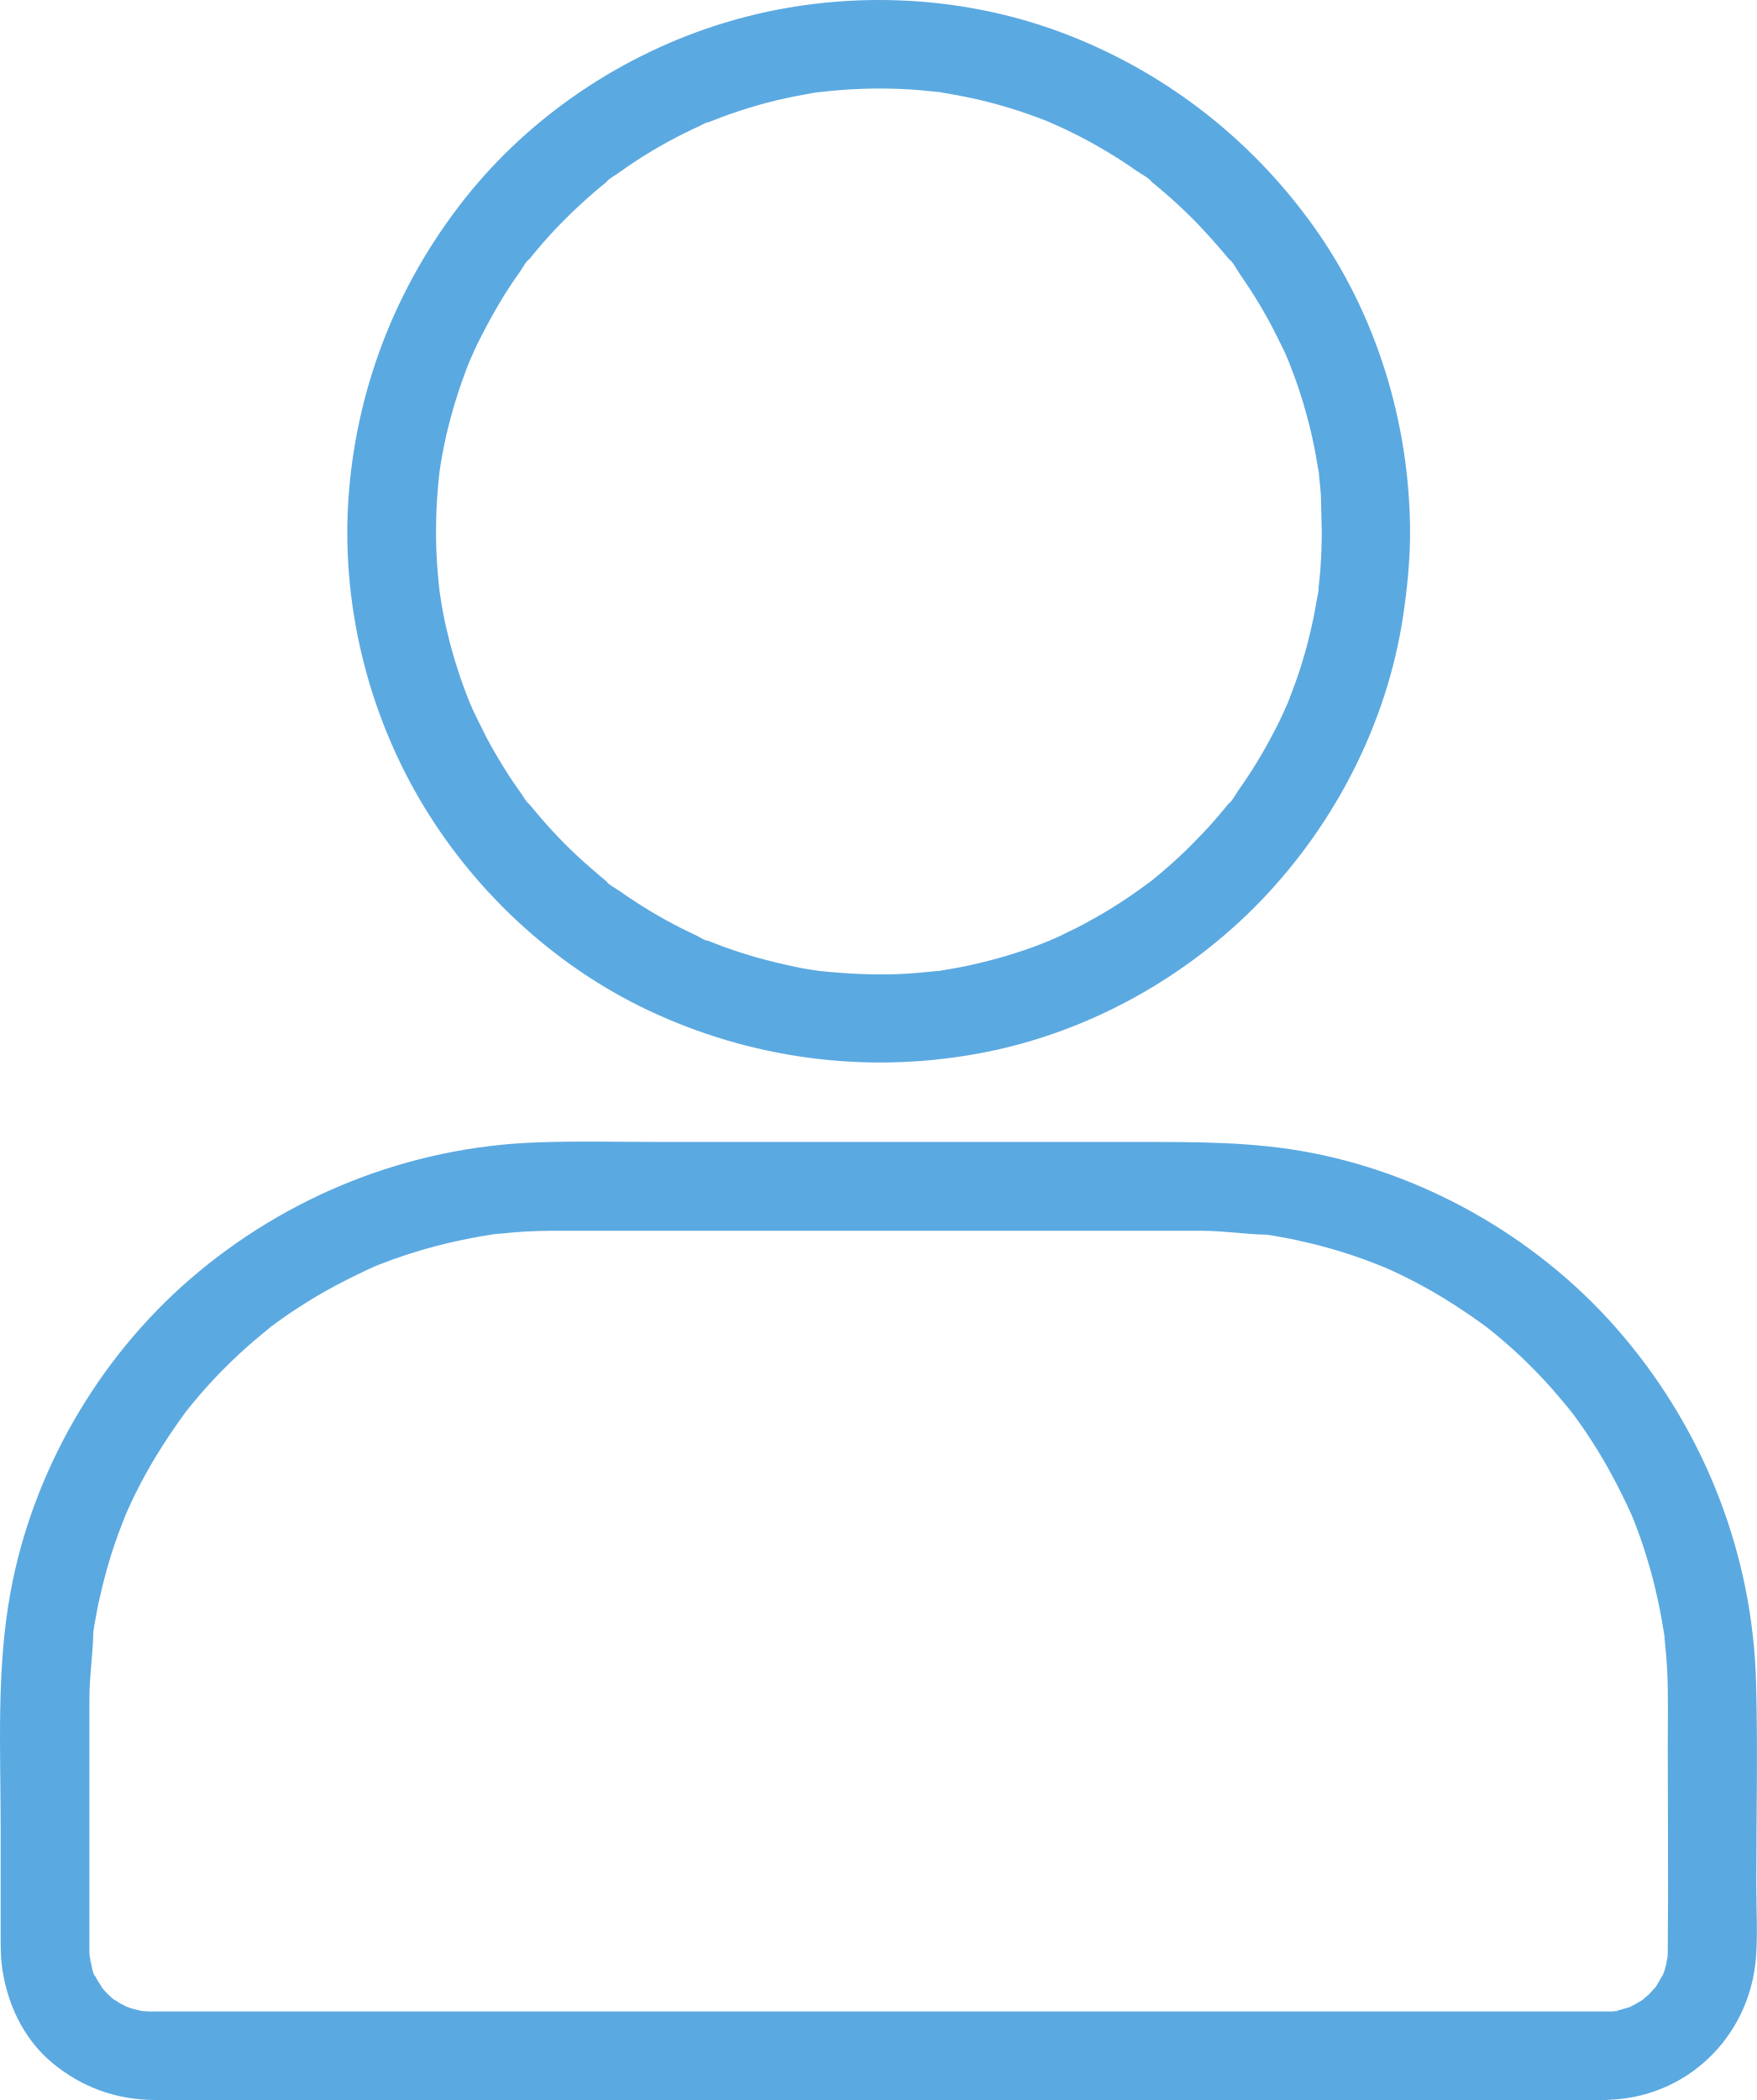
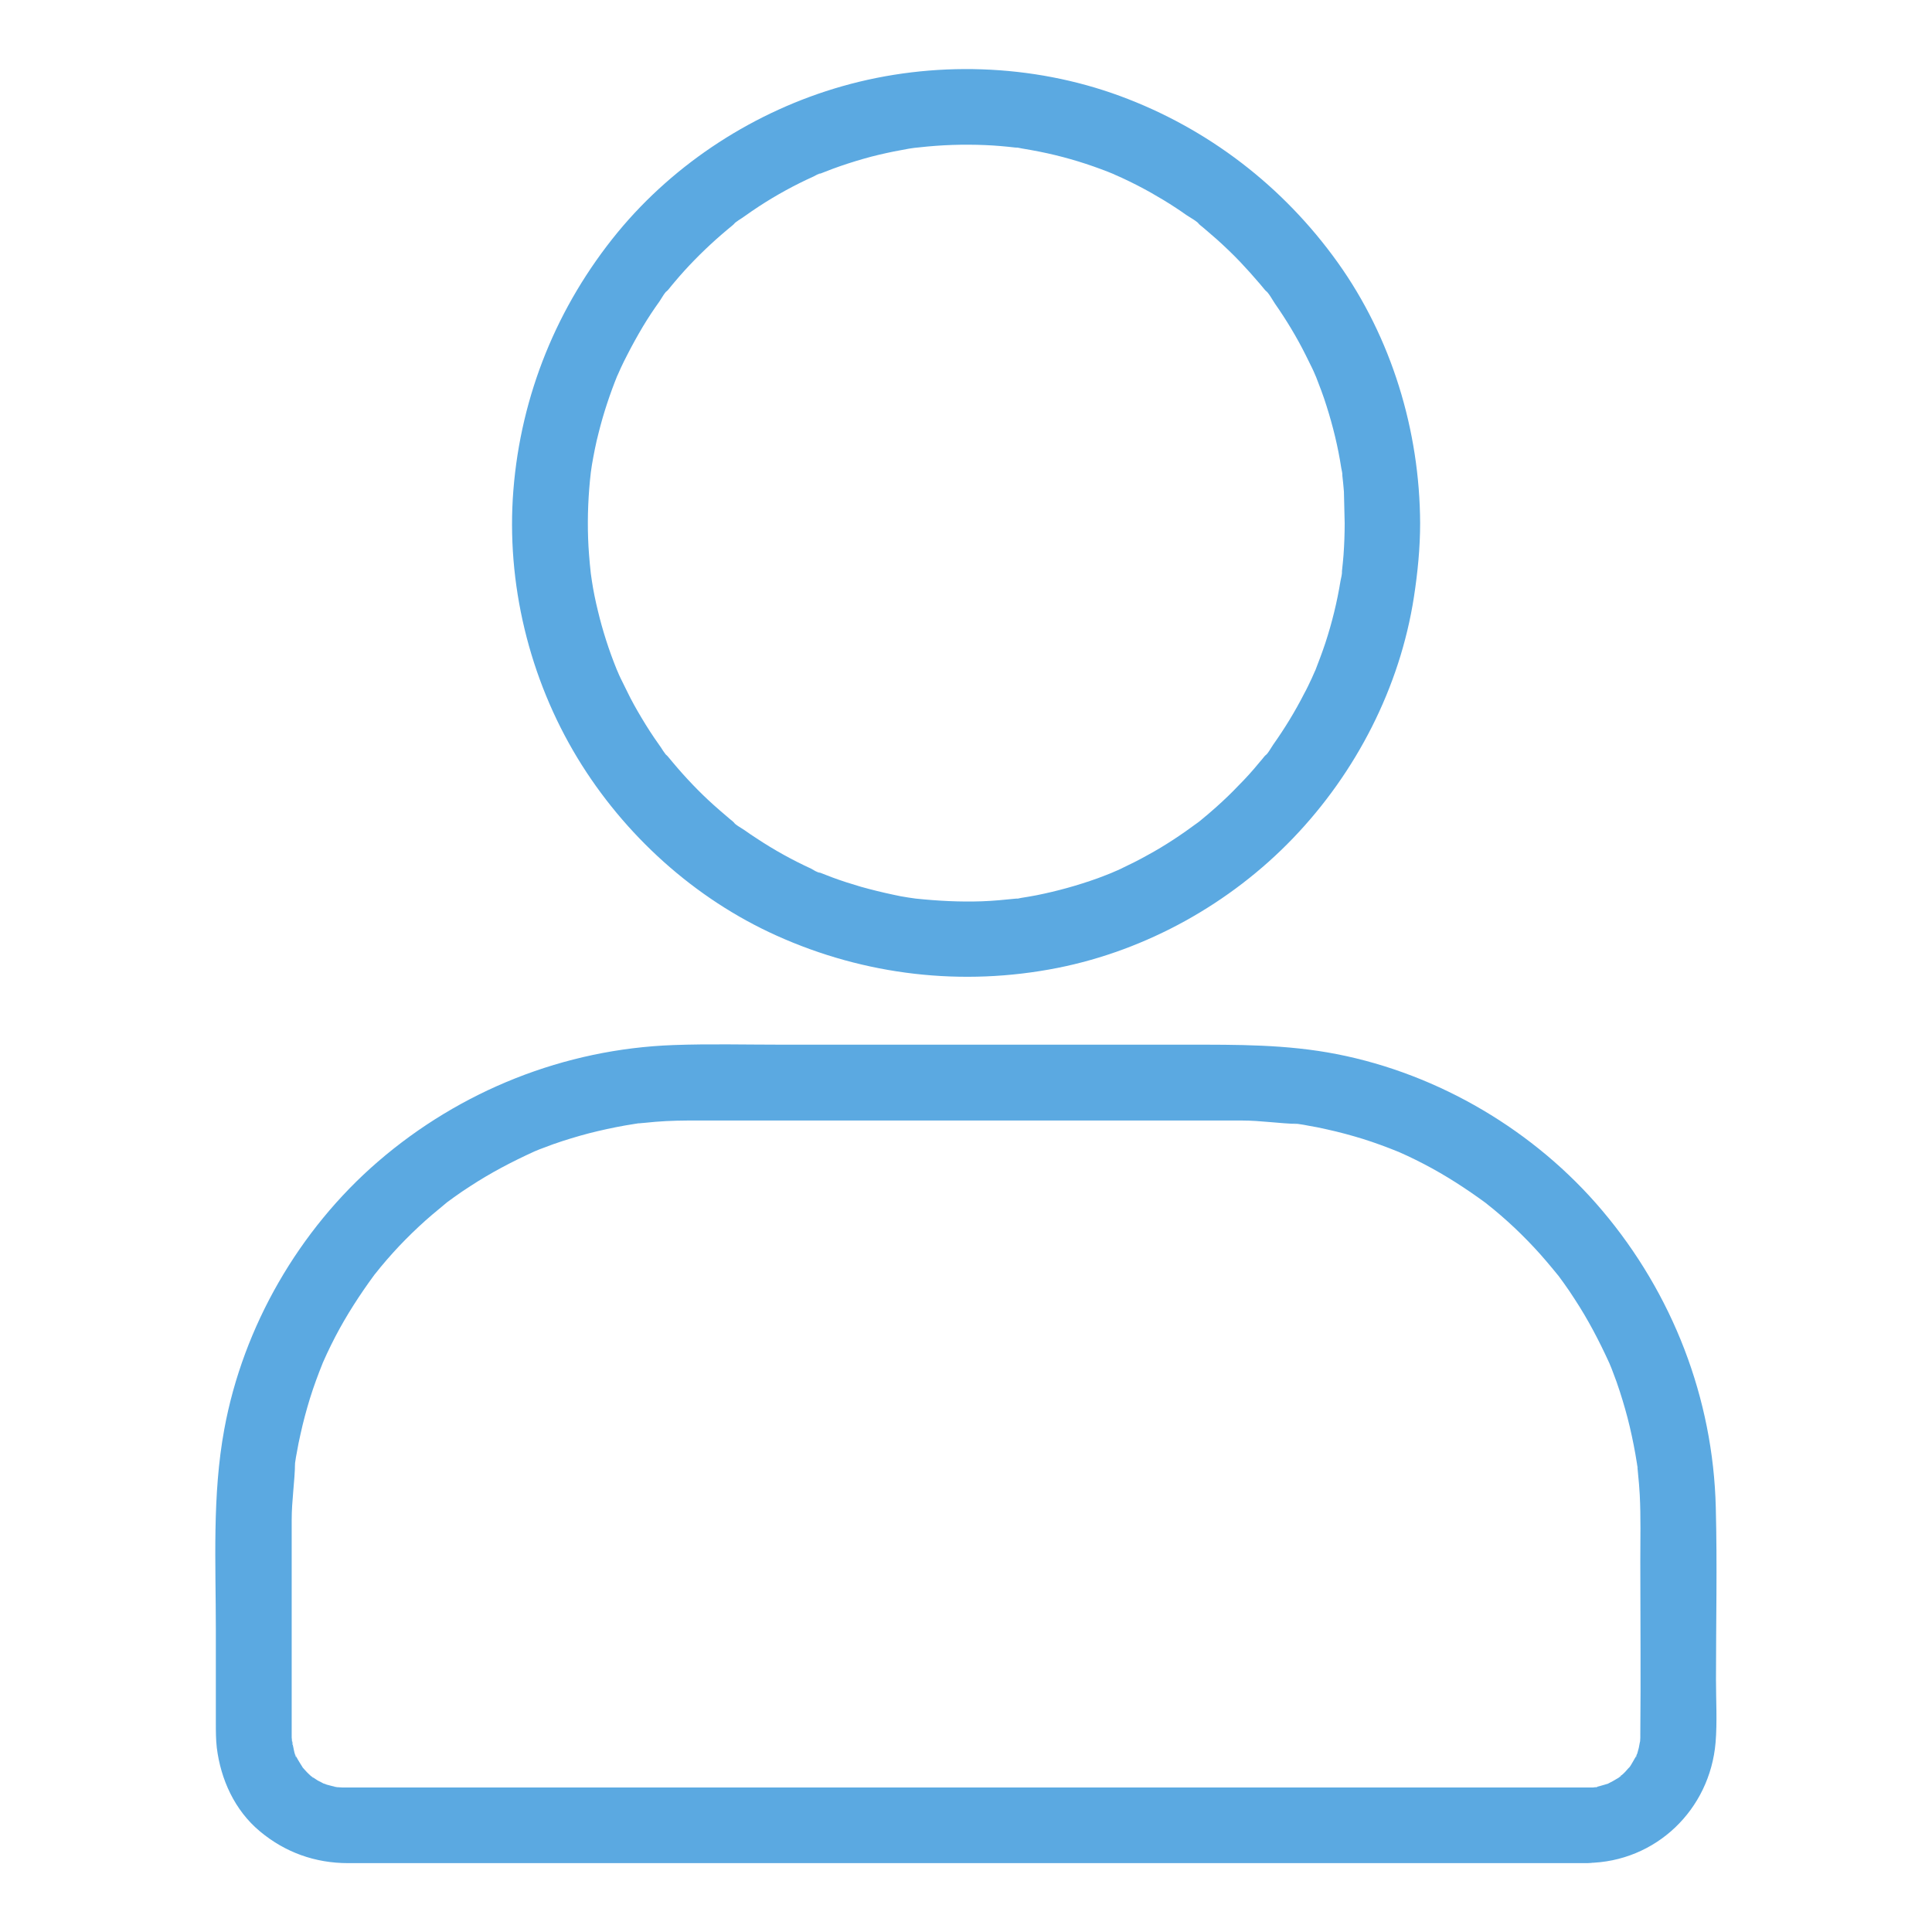
- <svg xmlns="http://www.w3.org/2000/svg" preserveAspectRatio="none" overflow="visible" style="display: block;" width="69.932" height="83.574" viewBox="0 0 69.932 83.574" fill="none">
-   <g id="Group">
-     <path id="Vector" d="M52.611 21.154C52.611 21.647 52.593 22.139 52.558 22.631C52.54 22.877 52.514 23.114 52.487 23.36C52.47 23.51 52.523 23.826 52.487 23.369C52.496 23.519 52.444 23.703 52.417 23.844C52.259 24.82 52.022 25.786 51.714 26.727C51.565 27.175 51.398 27.614 51.231 28.045C51.081 28.423 51.398 27.685 51.222 28.054C51.178 28.159 51.125 28.265 51.081 28.37C50.967 28.616 50.853 28.863 50.721 29.1C50.299 29.926 49.816 30.717 49.279 31.473C49.165 31.64 49.033 31.904 48.866 32.026C49.174 31.789 48.963 31.904 48.858 32.035C48.787 32.123 48.717 32.211 48.638 32.299C48.321 32.686 47.987 33.055 47.636 33.406C47.319 33.74 46.986 34.057 46.643 34.364C46.467 34.514 46.3 34.672 46.124 34.813C46.036 34.883 45.948 34.962 45.861 35.032C45.799 35.076 45.737 35.129 45.676 35.173C45.878 35.015 45.904 34.997 45.755 35.111C45.008 35.665 44.243 36.175 43.435 36.614C43.03 36.843 42.617 37.045 42.195 37.247C42.09 37.3 41.984 37.344 41.879 37.388C41.501 37.555 42.248 37.239 41.87 37.397C41.615 37.502 41.361 37.599 41.106 37.696C40.174 38.029 39.225 38.293 38.258 38.486C38.021 38.53 37.783 38.574 37.546 38.609C37.441 38.627 37.3 38.671 37.186 38.662C37.537 38.689 37.432 38.627 37.291 38.645C36.764 38.697 36.236 38.75 35.709 38.768C34.681 38.803 33.67 38.75 32.651 38.645C32.229 38.601 33.055 38.706 32.642 38.645C32.519 38.627 32.404 38.609 32.281 38.592C32.044 38.557 31.807 38.513 31.578 38.46C31.077 38.355 30.576 38.232 30.075 38.091C29.627 37.959 29.179 37.819 28.731 37.651C28.546 37.581 28.361 37.511 28.186 37.441C28.151 37.423 28.115 37.414 28.08 37.397C27.904 37.326 27.94 37.335 28.177 37.441C28.063 37.441 27.852 37.3 27.755 37.247C26.876 36.843 26.032 36.377 25.224 35.841C25.03 35.718 24.837 35.586 24.652 35.454C24.485 35.34 24.222 35.208 24.099 35.041C24.336 35.349 24.222 35.138 24.09 35.032C24.002 34.962 23.914 34.892 23.826 34.813C23.624 34.637 23.413 34.461 23.22 34.285C22.534 33.67 21.901 33.002 21.313 32.299C21.242 32.211 21.163 32.123 21.093 32.035C20.987 31.904 20.768 31.789 21.084 32.026C20.926 31.904 20.794 31.631 20.671 31.473C20.381 31.069 20.108 30.647 19.854 30.216C19.616 29.82 19.388 29.416 19.186 28.994C19.08 28.783 18.983 28.581 18.878 28.37C18.825 28.265 18.781 28.159 18.737 28.054C18.658 27.878 18.676 27.913 18.773 28.151C18.746 28.08 18.711 28.01 18.685 27.931C18.333 27.061 18.043 26.155 17.823 25.241C17.709 24.776 17.612 24.31 17.542 23.835C17.524 23.712 17.507 23.598 17.489 23.475C17.428 23.053 17.533 23.888 17.489 23.466C17.463 23.185 17.428 22.904 17.41 22.622C17.331 21.603 17.34 20.574 17.419 19.555C17.437 19.309 17.463 19.072 17.489 18.825C17.533 18.404 17.428 19.23 17.489 18.817C17.507 18.694 17.524 18.579 17.542 18.456C17.63 17.947 17.727 17.437 17.858 16.936C18.087 16.022 18.386 15.125 18.737 14.255C18.887 13.877 18.57 14.615 18.746 14.246C18.79 14.141 18.843 14.035 18.887 13.93C18.983 13.719 19.089 13.508 19.195 13.306C19.423 12.858 19.669 12.418 19.924 11.988C20.161 11.592 20.416 11.205 20.689 10.827C20.803 10.66 20.935 10.397 21.102 10.274C20.794 10.511 21.005 10.397 21.11 10.265C21.207 10.142 21.304 10.027 21.401 9.913C21.989 9.21 22.64 8.551 23.325 7.936C23.501 7.786 23.668 7.628 23.844 7.487C23.932 7.417 24.02 7.338 24.108 7.268C24.239 7.162 24.354 6.943 24.116 7.259C24.239 7.101 24.512 6.969 24.67 6.846C24.89 6.688 25.11 6.538 25.338 6.389C26.147 5.862 26.999 5.396 27.878 5C27.948 4.965 28.115 4.86 28.195 4.86C28.124 4.886 28.054 4.921 27.992 4.947C28.063 4.921 28.133 4.886 28.212 4.86C28.397 4.789 28.572 4.719 28.757 4.649C29.232 4.473 29.724 4.315 30.216 4.174C30.673 4.042 31.139 3.937 31.605 3.84C31.842 3.796 32.079 3.752 32.308 3.708C32.431 3.691 32.545 3.673 32.668 3.655C32.861 3.629 32.826 3.629 32.563 3.673L32.8 3.647C33.819 3.532 34.839 3.497 35.867 3.541C36.333 3.559 36.799 3.603 37.265 3.655C37.423 3.673 37.625 3.62 37.221 3.647C37.326 3.638 37.467 3.682 37.581 3.699C37.854 3.743 38.135 3.796 38.407 3.849C39.374 4.042 40.323 4.315 41.246 4.657C41.466 4.737 41.686 4.824 41.897 4.912C42.275 5.062 41.536 4.745 41.905 4.921C42.011 4.965 42.116 5.018 42.222 5.062C42.679 5.273 43.127 5.501 43.566 5.747C43.971 5.976 44.366 6.213 44.753 6.468C44.911 6.573 45.069 6.679 45.228 6.793C45.421 6.925 45.737 7.083 45.878 7.268C45.641 6.96 45.755 7.171 45.887 7.277C45.975 7.347 46.063 7.417 46.151 7.496C46.326 7.646 46.502 7.795 46.669 7.945C47.038 8.278 47.399 8.621 47.741 8.982C48.058 9.316 48.365 9.658 48.664 10.01C48.734 10.098 48.814 10.186 48.884 10.274C48.989 10.405 49.209 10.52 48.893 10.282C49.077 10.423 49.236 10.739 49.367 10.933C49.895 11.689 50.378 12.489 50.791 13.315C50.897 13.526 50.993 13.728 51.099 13.939C51.151 14.044 51.195 14.15 51.239 14.255C51.406 14.633 51.09 13.886 51.248 14.264C51.433 14.738 51.617 15.213 51.767 15.697C52.066 16.637 52.303 17.604 52.452 18.588C52.47 18.694 52.514 18.834 52.505 18.948C52.54 18.5 52.487 18.817 52.505 18.957C52.531 19.203 52.558 19.441 52.575 19.687C52.584 20.17 52.602 20.662 52.611 21.154C52.611 22.077 53.419 22.956 54.368 22.912C55.318 22.868 56.126 22.139 56.126 21.154C56.108 16.848 54.799 12.524 52.285 9.008C49.745 5.457 46.247 2.768 42.151 1.256C38.047 -0.256 33.406 -0.396 29.205 0.799C25.153 1.95 21.427 4.35 18.746 7.602C15.925 11.038 14.237 15.187 13.886 19.616C13.543 23.941 14.624 28.388 16.874 32.097C19.045 35.674 22.315 38.645 26.147 40.367C30.26 42.222 34.804 42.749 39.242 41.87C43.391 41.044 47.284 38.873 50.211 35.823C53.147 32.765 55.186 28.801 55.836 24.6C56.012 23.457 56.126 22.306 56.126 21.154C56.126 20.232 55.318 19.353 54.368 19.397C53.41 19.441 52.611 20.17 52.611 21.154ZM63.931 80.05H6.02C5.941 80.05 5.853 80.05 5.774 80.041C5.791 80.041 5.536 80.032 5.536 80.024C5.527 80.006 5.993 80.112 5.651 80.032C5.501 79.997 5.343 79.962 5.193 79.918C5.141 79.901 5.079 79.865 5.026 79.865C4.807 79.83 5.317 80.032 5.123 79.909C5.009 79.839 4.886 79.786 4.772 79.725C4.657 79.654 4.552 79.575 4.438 79.505C4.271 79.408 4.578 79.593 4.569 79.611C4.561 79.619 4.376 79.444 4.359 79.426C4.262 79.338 4.174 79.233 4.086 79.136C3.875 78.925 4.253 79.417 4.051 79.083C3.981 78.969 3.91 78.863 3.84 78.74C3.805 78.67 3.77 78.6 3.734 78.538C3.603 78.283 3.778 78.644 3.778 78.644C3.699 78.653 3.603 77.932 3.559 77.853C3.682 78.081 3.585 78.151 3.576 77.967C3.576 77.888 3.567 77.809 3.559 77.721V67.578C3.559 66.691 3.699 65.82 3.717 64.942C3.717 64.942 3.664 65.311 3.691 65.109C3.699 65.029 3.717 64.95 3.726 64.871C3.743 64.731 3.77 64.59 3.796 64.458C3.849 64.159 3.901 63.869 3.972 63.579C4.095 63.017 4.244 62.463 4.411 61.918C4.587 61.356 4.789 60.811 5.009 60.266C5.123 59.976 4.859 60.609 5.035 60.204C5.088 60.081 5.15 59.958 5.202 59.835C5.325 59.572 5.457 59.308 5.589 59.053C6.116 58.042 6.732 57.093 7.408 56.17C7.593 55.924 7.197 56.425 7.452 56.117C7.54 56.012 7.619 55.906 7.707 55.801C7.892 55.581 8.076 55.361 8.27 55.151C8.656 54.72 9.061 54.316 9.483 53.92C9.887 53.542 10.318 53.182 10.748 52.83C10.986 52.637 10.485 53.024 10.801 52.786C10.906 52.707 11.021 52.628 11.126 52.549C11.372 52.373 11.627 52.197 11.891 52.03C12.831 51.415 13.824 50.897 14.844 50.431C15.125 50.299 14.536 50.554 14.905 50.404C15.028 50.352 15.16 50.299 15.283 50.255C15.573 50.141 15.872 50.035 16.171 49.939C16.716 49.763 17.261 49.605 17.823 49.473C18.386 49.341 18.957 49.227 19.528 49.139C19.59 49.13 19.704 49.095 19.766 49.104C19.774 49.104 19.397 49.148 19.599 49.13C19.739 49.112 19.88 49.095 20.021 49.086C20.346 49.051 20.671 49.025 20.996 49.007C21.664 48.972 22.341 48.981 23.009 48.981H47.829C48.699 48.981 49.561 49.121 50.422 49.139C50.422 49.139 50.053 49.086 50.255 49.112C50.334 49.121 50.413 49.139 50.492 49.148C50.633 49.165 50.774 49.192 50.905 49.218C51.204 49.271 51.494 49.323 51.784 49.394C52.347 49.517 52.901 49.666 53.445 49.833C54.008 50.009 54.553 50.211 55.098 50.431C55.388 50.545 54.755 50.281 55.159 50.457C55.282 50.51 55.405 50.572 55.528 50.624C55.792 50.747 56.056 50.879 56.311 51.011C57.321 51.538 58.271 52.154 59.194 52.83C59.44 53.015 58.939 52.619 59.246 52.874C59.352 52.962 59.457 53.041 59.563 53.129C59.782 53.314 60.002 53.498 60.213 53.692C60.644 54.078 61.048 54.483 61.444 54.904C61.821 55.309 62.182 55.739 62.533 56.17C62.727 56.407 62.34 55.906 62.577 56.223C62.656 56.328 62.736 56.443 62.815 56.548C62.99 56.794 63.166 57.049 63.333 57.313C63.948 58.253 64.467 59.246 64.933 60.266C65.065 60.547 64.81 59.958 64.959 60.327C65.012 60.45 65.065 60.582 65.109 60.705C65.223 60.995 65.328 61.294 65.425 61.593C65.601 62.138 65.759 62.683 65.891 63.245C66.023 63.808 66.137 64.379 66.225 64.95C66.234 65.012 66.269 65.126 66.26 65.188C66.26 65.197 66.216 64.819 66.234 65.021C66.251 65.161 66.269 65.302 66.278 65.443C66.313 65.768 66.339 66.093 66.357 66.418C66.409 67.455 66.383 68.492 66.383 69.529C66.383 72.21 66.409 74.891 66.383 77.572V77.73C66.383 77.791 66.348 78.266 66.374 77.976C66.4 77.686 66.33 78.134 66.313 78.204C66.304 78.239 66.198 78.653 66.172 78.644C66.146 78.644 66.348 78.319 66.234 78.486C66.207 78.529 66.181 78.591 66.154 78.644C66.084 78.776 66.005 78.907 65.926 79.039C65.9 79.083 65.856 79.127 65.829 79.18C65.724 79.373 66.058 78.943 65.891 79.092C65.794 79.18 65.715 79.294 65.618 79.382C65.574 79.426 65.53 79.461 65.495 79.496C65.478 79.505 65.469 79.523 65.451 79.531C65.337 79.628 65.337 79.628 65.451 79.54C65.566 79.461 65.495 79.435 65.451 79.54C65.39 79.584 65.328 79.628 65.258 79.663C65.144 79.734 65.029 79.795 64.906 79.857C64.564 80.041 65.144 79.795 64.845 79.883C64.713 79.918 64.59 79.962 64.449 79.997C64.388 80.015 64.335 80.024 64.274 80.032C63.931 80.112 64.397 80.006 64.388 80.024C64.397 80.059 63.983 80.05 63.931 80.05C63.008 80.059 62.129 80.85 62.173 81.808C62.217 82.748 62.946 83.583 63.931 83.566C67.104 83.522 69.626 81.087 69.89 77.949C69.969 76.983 69.907 75.989 69.907 75.023C69.907 72.351 69.969 69.679 69.899 67.007C69.775 61.918 67.886 57.049 64.608 53.173C61.479 49.464 57.005 46.819 52.241 45.887C49.912 45.43 47.601 45.447 45.245 45.447H26.375C24.696 45.447 23.018 45.404 21.339 45.465C16.268 45.65 11.416 47.583 7.575 50.897C3.901 54.069 1.3 58.569 0.421 63.351C-0.15 66.436 0.026 69.609 0.026 72.729V77.044C0.026 77.431 0.026 77.809 0.069 78.195C0.254 79.681 0.904 81.113 2.073 82.089C3.251 83.073 4.649 83.574 6.187 83.574H63.922C64.845 83.574 65.724 82.766 65.68 81.817C65.645 80.85 64.915 80.05 63.931 80.05Z" fill="#5BA9E1" />
-   </g>
+ <svg xmlns="http://www.w3.org/2000/svg" width="90" height="90" viewBox="0 0 90 90" fill="none">
+   <path d="M62.64 24.372C62.64 24.864 62.622 25.357 62.587 25.849C62.569 26.095 62.543 26.332 62.517 26.578C62.499 26.728 62.552 27.044 62.517 26.587C62.526 26.736 62.473 26.921 62.446 27.062C62.288 28.037 62.051 29.004 61.743 29.945C61.594 30.393 61.427 30.832 61.26 31.263C61.111 31.641 61.427 30.902 61.251 31.272C61.207 31.377 61.154 31.483 61.111 31.588C60.996 31.834 60.882 32.08 60.75 32.318C60.328 33.144 59.845 33.935 59.309 34.691C59.194 34.858 59.063 35.121 58.896 35.244C59.203 35.007 58.992 35.121 58.887 35.253C58.816 35.341 58.746 35.429 58.667 35.517C58.351 35.904 58.017 36.273 57.665 36.624C57.349 36.958 57.015 37.275 56.672 37.582C56.496 37.732 56.329 37.89 56.153 38.03C56.066 38.101 55.978 38.18 55.89 38.25C55.828 38.294 55.767 38.347 55.705 38.391C55.907 38.233 55.934 38.215 55.784 38.329C55.037 38.883 54.273 39.393 53.464 39.832C53.06 40.061 52.647 40.263 52.225 40.465C52.119 40.518 52.014 40.562 51.908 40.606C51.53 40.773 52.278 40.456 51.9 40.614C51.645 40.72 51.39 40.817 51.135 40.913C50.203 41.247 49.254 41.511 48.287 41.704C48.05 41.748 47.813 41.792 47.575 41.827C47.47 41.845 47.329 41.889 47.215 41.88C47.566 41.906 47.461 41.845 47.32 41.862C46.793 41.915 46.266 41.968 45.738 41.986C44.71 42.021 43.699 41.968 42.68 41.862C42.258 41.819 43.084 41.924 42.671 41.862C42.548 41.845 42.434 41.827 42.311 41.81C42.073 41.775 41.836 41.731 41.608 41.678C41.107 41.572 40.606 41.449 40.105 41.309C39.656 41.177 39.208 41.036 38.76 40.869C38.575 40.799 38.391 40.729 38.215 40.658C38.18 40.641 38.145 40.632 38.109 40.614C37.934 40.544 37.969 40.553 38.206 40.658C38.092 40.658 37.881 40.518 37.784 40.465C36.905 40.061 36.062 39.595 35.253 39.059C35.06 38.936 34.866 38.804 34.682 38.672C34.515 38.558 34.251 38.426 34.128 38.259C34.365 38.567 34.251 38.356 34.119 38.25C34.031 38.18 33.944 38.109 33.856 38.03C33.653 37.855 33.443 37.679 33.249 37.503C32.564 36.888 31.931 36.22 31.342 35.517C31.272 35.429 31.192 35.341 31.122 35.253C31.017 35.121 30.797 35.007 31.113 35.244C30.955 35.121 30.823 34.849 30.7 34.691C30.41 34.286 30.138 33.864 29.883 33.434C29.646 33.038 29.417 32.634 29.215 32.212C29.11 32.001 29.013 31.799 28.907 31.588C28.855 31.483 28.811 31.377 28.767 31.272C28.688 31.096 28.705 31.131 28.802 31.368C28.776 31.298 28.74 31.228 28.714 31.149C28.362 30.279 28.072 29.373 27.853 28.459C27.738 27.993 27.642 27.527 27.571 27.053C27.554 26.93 27.536 26.816 27.519 26.693C27.457 26.271 27.563 27.106 27.519 26.684C27.492 26.402 27.457 26.121 27.44 25.84C27.36 24.82 27.369 23.792 27.448 22.773C27.466 22.526 27.492 22.289 27.519 22.043C27.563 21.621 27.457 22.447 27.519 22.034C27.536 21.911 27.554 21.797 27.571 21.674C27.659 21.164 27.756 20.654 27.888 20.154C28.116 19.239 28.415 18.343 28.767 17.473C28.916 17.095 28.6 17.833 28.776 17.464C28.82 17.359 28.872 17.253 28.916 17.148C29.013 16.937 29.118 16.726 29.224 16.524C29.452 16.075 29.698 15.636 29.953 15.205C30.191 14.81 30.445 14.423 30.718 14.045C30.832 13.878 30.964 13.614 31.131 13.491C30.823 13.729 31.034 13.614 31.14 13.483C31.236 13.36 31.333 13.245 31.43 13.131C32.019 12.428 32.669 11.769 33.355 11.153C33.53 11.004 33.697 10.846 33.873 10.705C33.961 10.635 34.049 10.556 34.137 10.486C34.269 10.38 34.383 10.16 34.146 10.477C34.269 10.319 34.541 10.187 34.699 10.064C34.919 9.905 35.139 9.756 35.367 9.607C36.176 9.079 37.028 8.613 37.907 8.218C37.978 8.183 38.145 8.077 38.224 8.077C38.153 8.104 38.083 8.139 38.022 8.165C38.092 8.139 38.162 8.104 38.241 8.077C38.426 8.007 38.602 7.937 38.786 7.866C39.261 7.691 39.753 7.532 40.245 7.392C40.702 7.26 41.168 7.154 41.634 7.058C41.871 7.014 42.108 6.97 42.337 6.926C42.46 6.908 42.574 6.891 42.697 6.873C42.891 6.847 42.856 6.847 42.592 6.891L42.829 6.864C43.849 6.75 44.868 6.715 45.897 6.759C46.362 6.777 46.828 6.82 47.294 6.873C47.452 6.891 47.654 6.838 47.25 6.864C47.356 6.856 47.496 6.9 47.611 6.917C47.883 6.961 48.164 7.014 48.437 7.067C49.403 7.26 50.353 7.532 51.276 7.875C51.495 7.954 51.715 8.042 51.926 8.13C52.304 8.279 51.566 7.963 51.935 8.139C52.04 8.183 52.146 8.236 52.251 8.279C52.708 8.49 53.156 8.719 53.596 8.965C54 9.194 54.396 9.431 54.782 9.686C54.941 9.791 55.099 9.897 55.257 10.011C55.45 10.143 55.767 10.301 55.907 10.486C55.67 10.178 55.784 10.389 55.916 10.494C56.004 10.565 56.092 10.635 56.18 10.714C56.356 10.864 56.531 11.013 56.698 11.162C57.068 11.496 57.428 11.839 57.771 12.199C58.087 12.533 58.395 12.876 58.694 13.228C58.764 13.316 58.843 13.403 58.913 13.491C59.019 13.623 59.238 13.738 58.922 13.5C59.107 13.641 59.265 13.957 59.397 14.151C59.924 14.906 60.407 15.706 60.82 16.532C60.926 16.743 61.023 16.945 61.128 17.156C61.181 17.262 61.225 17.367 61.269 17.473C61.436 17.851 61.119 17.104 61.278 17.482C61.462 17.956 61.647 18.431 61.796 18.914C62.095 19.855 62.332 20.822 62.482 21.806C62.499 21.911 62.543 22.052 62.534 22.166C62.569 21.718 62.517 22.034 62.534 22.175C62.561 22.421 62.587 22.658 62.605 22.904C62.613 23.388 62.631 23.88 62.64 24.372C62.64 25.295 63.448 26.174 64.398 26.13C65.347 26.086 66.155 25.357 66.155 24.372C66.138 20.066 64.828 15.741 62.315 12.226C59.775 8.675 56.276 5.986 52.181 4.474C48.076 2.962 43.436 2.821 39.234 4.017C35.183 5.168 31.456 7.568 28.776 10.819C25.954 14.256 24.267 18.404 23.915 22.834C23.572 27.158 24.653 31.606 26.903 35.315C29.074 38.892 32.344 41.862 36.176 43.585C40.289 45.44 44.833 45.967 49.272 45.088C53.42 44.262 57.314 42.091 60.24 39.041C63.176 35.983 65.215 32.019 65.865 27.818C66.041 26.675 66.155 25.524 66.155 24.372C66.155 23.449 65.347 22.57 64.398 22.614C63.44 22.658 62.64 23.388 62.64 24.372ZM73.96 83.268H16.049C15.97 83.268 15.882 83.268 15.803 83.259C15.82 83.259 15.566 83.25 15.566 83.241C15.557 83.224 16.023 83.329 15.68 83.25C15.53 83.215 15.372 83.18 15.223 83.136C15.17 83.118 15.108 83.083 15.056 83.083C14.836 83.048 15.346 83.25 15.152 83.127C15.038 83.057 14.915 83.004 14.801 82.943C14.687 82.872 14.581 82.793 14.467 82.723C14.3 82.626 14.607 82.811 14.599 82.828C14.59 82.837 14.405 82.661 14.388 82.644C14.291 82.556 14.203 82.45 14.115 82.354C13.904 82.143 14.282 82.635 14.08 82.301C14.01 82.187 13.94 82.081 13.869 81.958C13.834 81.888 13.799 81.818 13.764 81.756C13.632 81.501 13.808 81.862 13.808 81.862C13.729 81.87 13.632 81.15 13.588 81.07C13.711 81.299 13.614 81.369 13.606 81.185C13.606 81.106 13.597 81.026 13.588 80.939V70.796C13.588 69.908 13.729 69.038 13.746 68.159C13.746 68.159 13.694 68.528 13.72 68.326C13.729 68.247 13.746 68.168 13.755 68.089C13.773 67.948 13.799 67.808 13.825 67.676C13.878 67.377 13.931 67.087 14.001 66.797C14.124 66.234 14.274 65.681 14.441 65.136C14.616 64.573 14.819 64.028 15.038 63.484C15.152 63.194 14.889 63.826 15.065 63.422C15.117 63.299 15.179 63.176 15.232 63.053C15.355 62.789 15.486 62.526 15.618 62.271C16.146 61.26 16.761 60.311 17.438 59.388C17.622 59.142 17.227 59.643 17.482 59.335C17.57 59.23 17.649 59.124 17.736 59.019C17.921 58.799 18.106 58.579 18.299 58.368C18.686 57.938 19.09 57.533 19.512 57.138C19.916 56.76 20.347 56.4 20.777 56.048C21.015 55.855 20.514 56.241 20.83 56.004C20.936 55.925 21.05 55.846 21.155 55.767C21.401 55.591 21.656 55.415 21.92 55.248C22.86 54.633 23.854 54.114 24.873 53.649C25.154 53.517 24.566 53.772 24.935 53.622C25.058 53.569 25.19 53.517 25.313 53.473C25.603 53.359 25.901 53.253 26.2 53.156C26.745 52.981 27.29 52.822 27.853 52.691C28.415 52.559 28.986 52.444 29.558 52.357C29.619 52.348 29.733 52.313 29.795 52.322C29.804 52.322 29.426 52.365 29.628 52.348C29.769 52.33 29.909 52.313 30.05 52.304C30.375 52.269 30.7 52.242 31.026 52.225C31.694 52.19 32.37 52.198 33.038 52.198H57.858C58.729 52.198 59.59 52.339 60.451 52.357C60.451 52.357 60.082 52.304 60.284 52.33C60.363 52.339 60.443 52.357 60.522 52.365C60.662 52.383 60.803 52.409 60.935 52.436C61.233 52.488 61.524 52.541 61.814 52.611C62.376 52.734 62.93 52.884 63.475 53.051C64.037 53.227 64.582 53.429 65.127 53.649C65.417 53.763 64.784 53.499 65.189 53.675C65.312 53.728 65.435 53.789 65.558 53.842C65.821 53.965 66.085 54.097 66.34 54.229C67.351 54.756 68.3 55.371 69.223 56.048C69.469 56.233 68.968 55.837 69.275 56.092C69.381 56.18 69.486 56.259 69.592 56.347C69.812 56.531 70.031 56.716 70.242 56.909C70.673 57.296 71.077 57.7 71.473 58.122C71.851 58.526 72.211 58.957 72.563 59.388C72.756 59.625 72.369 59.124 72.607 59.441C72.686 59.546 72.765 59.66 72.844 59.766C73.02 60.012 73.195 60.267 73.362 60.53C73.978 61.471 74.496 62.464 74.962 63.484C75.094 63.765 74.839 63.176 74.988 63.545C75.041 63.668 75.094 63.8 75.138 63.923C75.252 64.213 75.358 64.512 75.454 64.811C75.63 65.356 75.788 65.901 75.92 66.463C76.052 67.026 76.166 67.597 76.254 68.168C76.263 68.23 76.298 68.344 76.289 68.405C76.289 68.414 76.245 68.036 76.263 68.238C76.28 68.379 76.298 68.52 76.307 68.66C76.342 68.986 76.368 69.311 76.386 69.636C76.439 70.673 76.412 71.71 76.412 72.747C76.412 75.428 76.439 78.109 76.412 80.789V80.947C76.412 81.009 76.377 81.484 76.403 81.194C76.43 80.903 76.359 81.352 76.342 81.422C76.333 81.457 76.228 81.87 76.201 81.862C76.175 81.862 76.377 81.536 76.263 81.703C76.237 81.747 76.21 81.809 76.184 81.862C76.113 81.993 76.034 82.125 75.955 82.257C75.929 82.301 75.885 82.345 75.859 82.398C75.753 82.591 76.087 82.16 75.92 82.31C75.823 82.398 75.744 82.512 75.648 82.6C75.604 82.644 75.56 82.679 75.525 82.714C75.507 82.723 75.498 82.74 75.481 82.749C75.366 82.846 75.366 82.846 75.481 82.758C75.525 82.653 75.595 82.679 75.481 82.758C75.419 82.802 75.358 82.846 75.287 82.881C75.173 82.951 75.059 83.013 74.936 83.074C74.593 83.259 75.173 83.013 74.874 83.101C74.742 83.136 74.619 83.18 74.479 83.215C74.417 83.233 74.364 83.241 74.303 83.25C73.96 83.329 74.426 83.224 74.417 83.241C74.426 83.276 74.013 83.268 73.96 83.268C73.037 83.276 72.158 84.068 72.202 85.026C72.246 85.966 72.976 86.801 73.96 86.783C77.133 86.739 79.655 84.305 79.919 81.167C79.998 80.2 79.937 79.207 79.937 78.24C79.937 75.569 79.998 72.897 79.928 70.225C79.805 65.136 77.915 60.267 74.637 56.391C71.508 52.682 67.034 50.036 62.271 49.105C59.941 48.648 57.63 48.665 55.275 48.665H36.404C34.726 48.665 33.047 48.621 31.368 48.683C26.297 48.867 21.445 50.801 17.605 54.114C13.931 57.287 11.329 61.787 10.45 66.569C9.879 69.653 10.055 72.826 10.055 75.947V80.262C10.055 80.649 10.055 81.026 10.099 81.413C10.283 82.899 10.934 84.331 12.103 85.307C13.28 86.291 14.678 86.792 16.216 86.792H73.951C74.874 86.792 75.753 85.984 75.709 85.034C75.674 84.068 74.945 83.268 73.96 83.268Z" fill="#5BA9E1" />
</svg>
